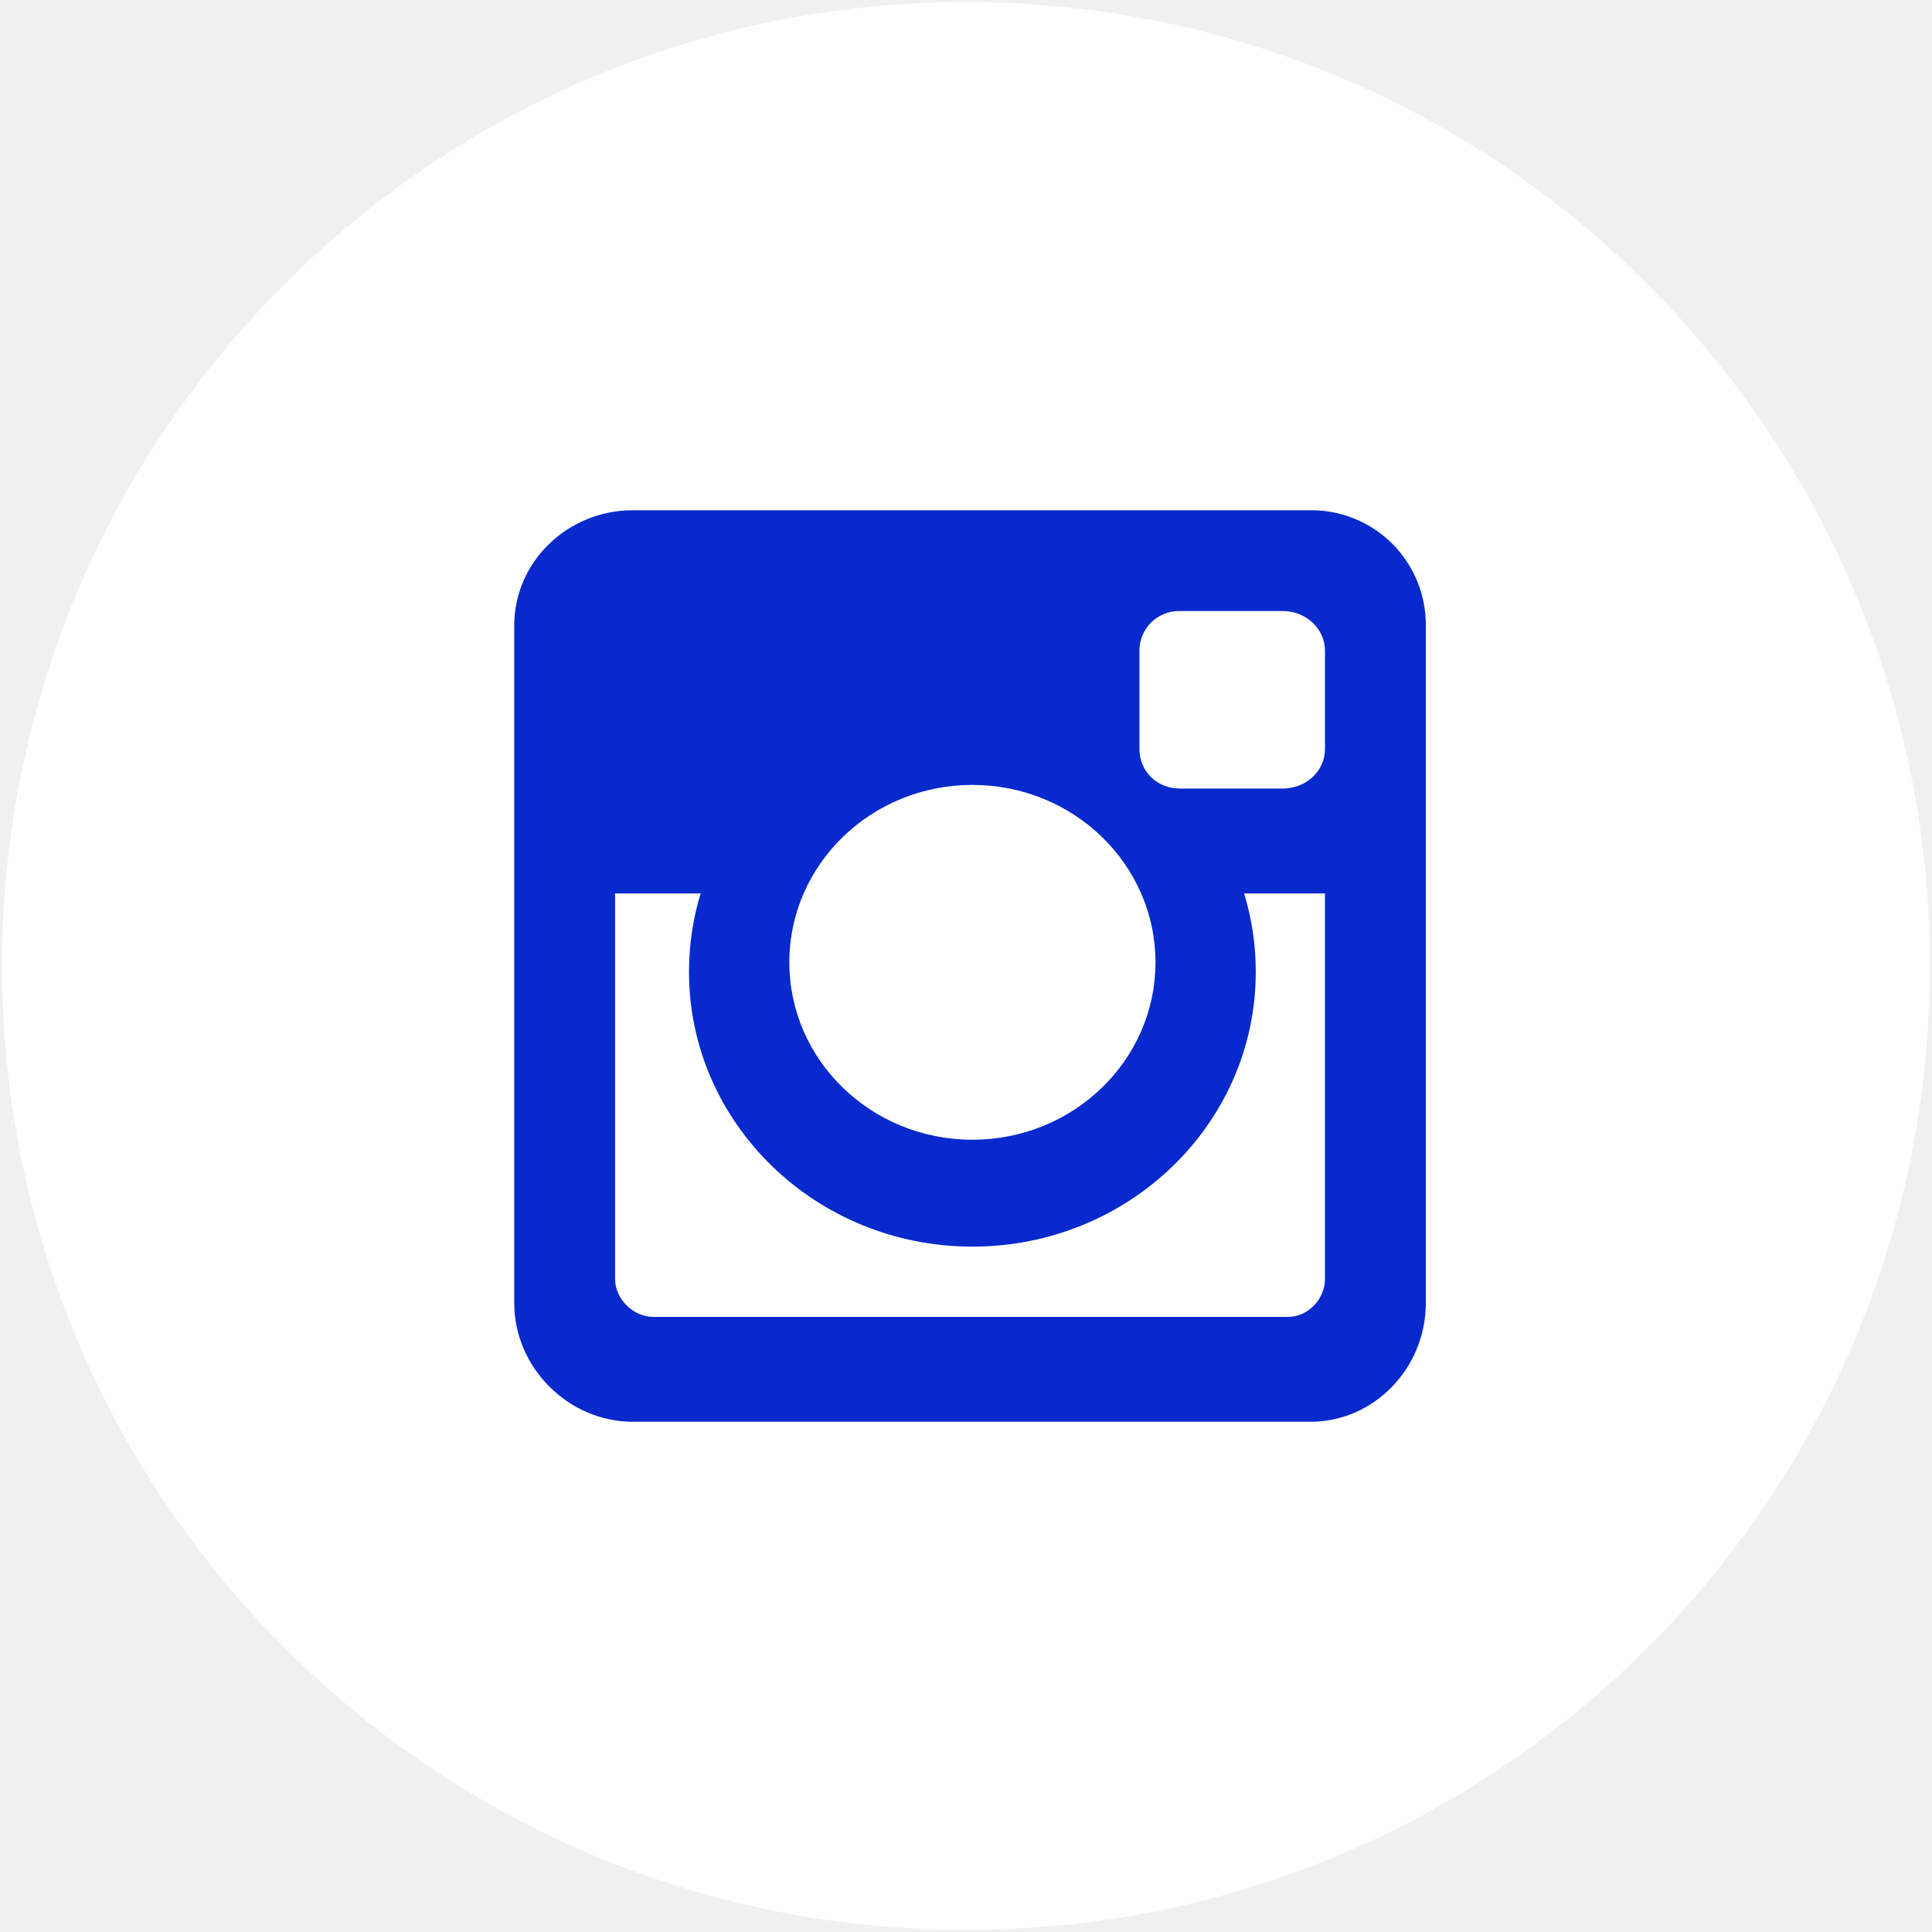
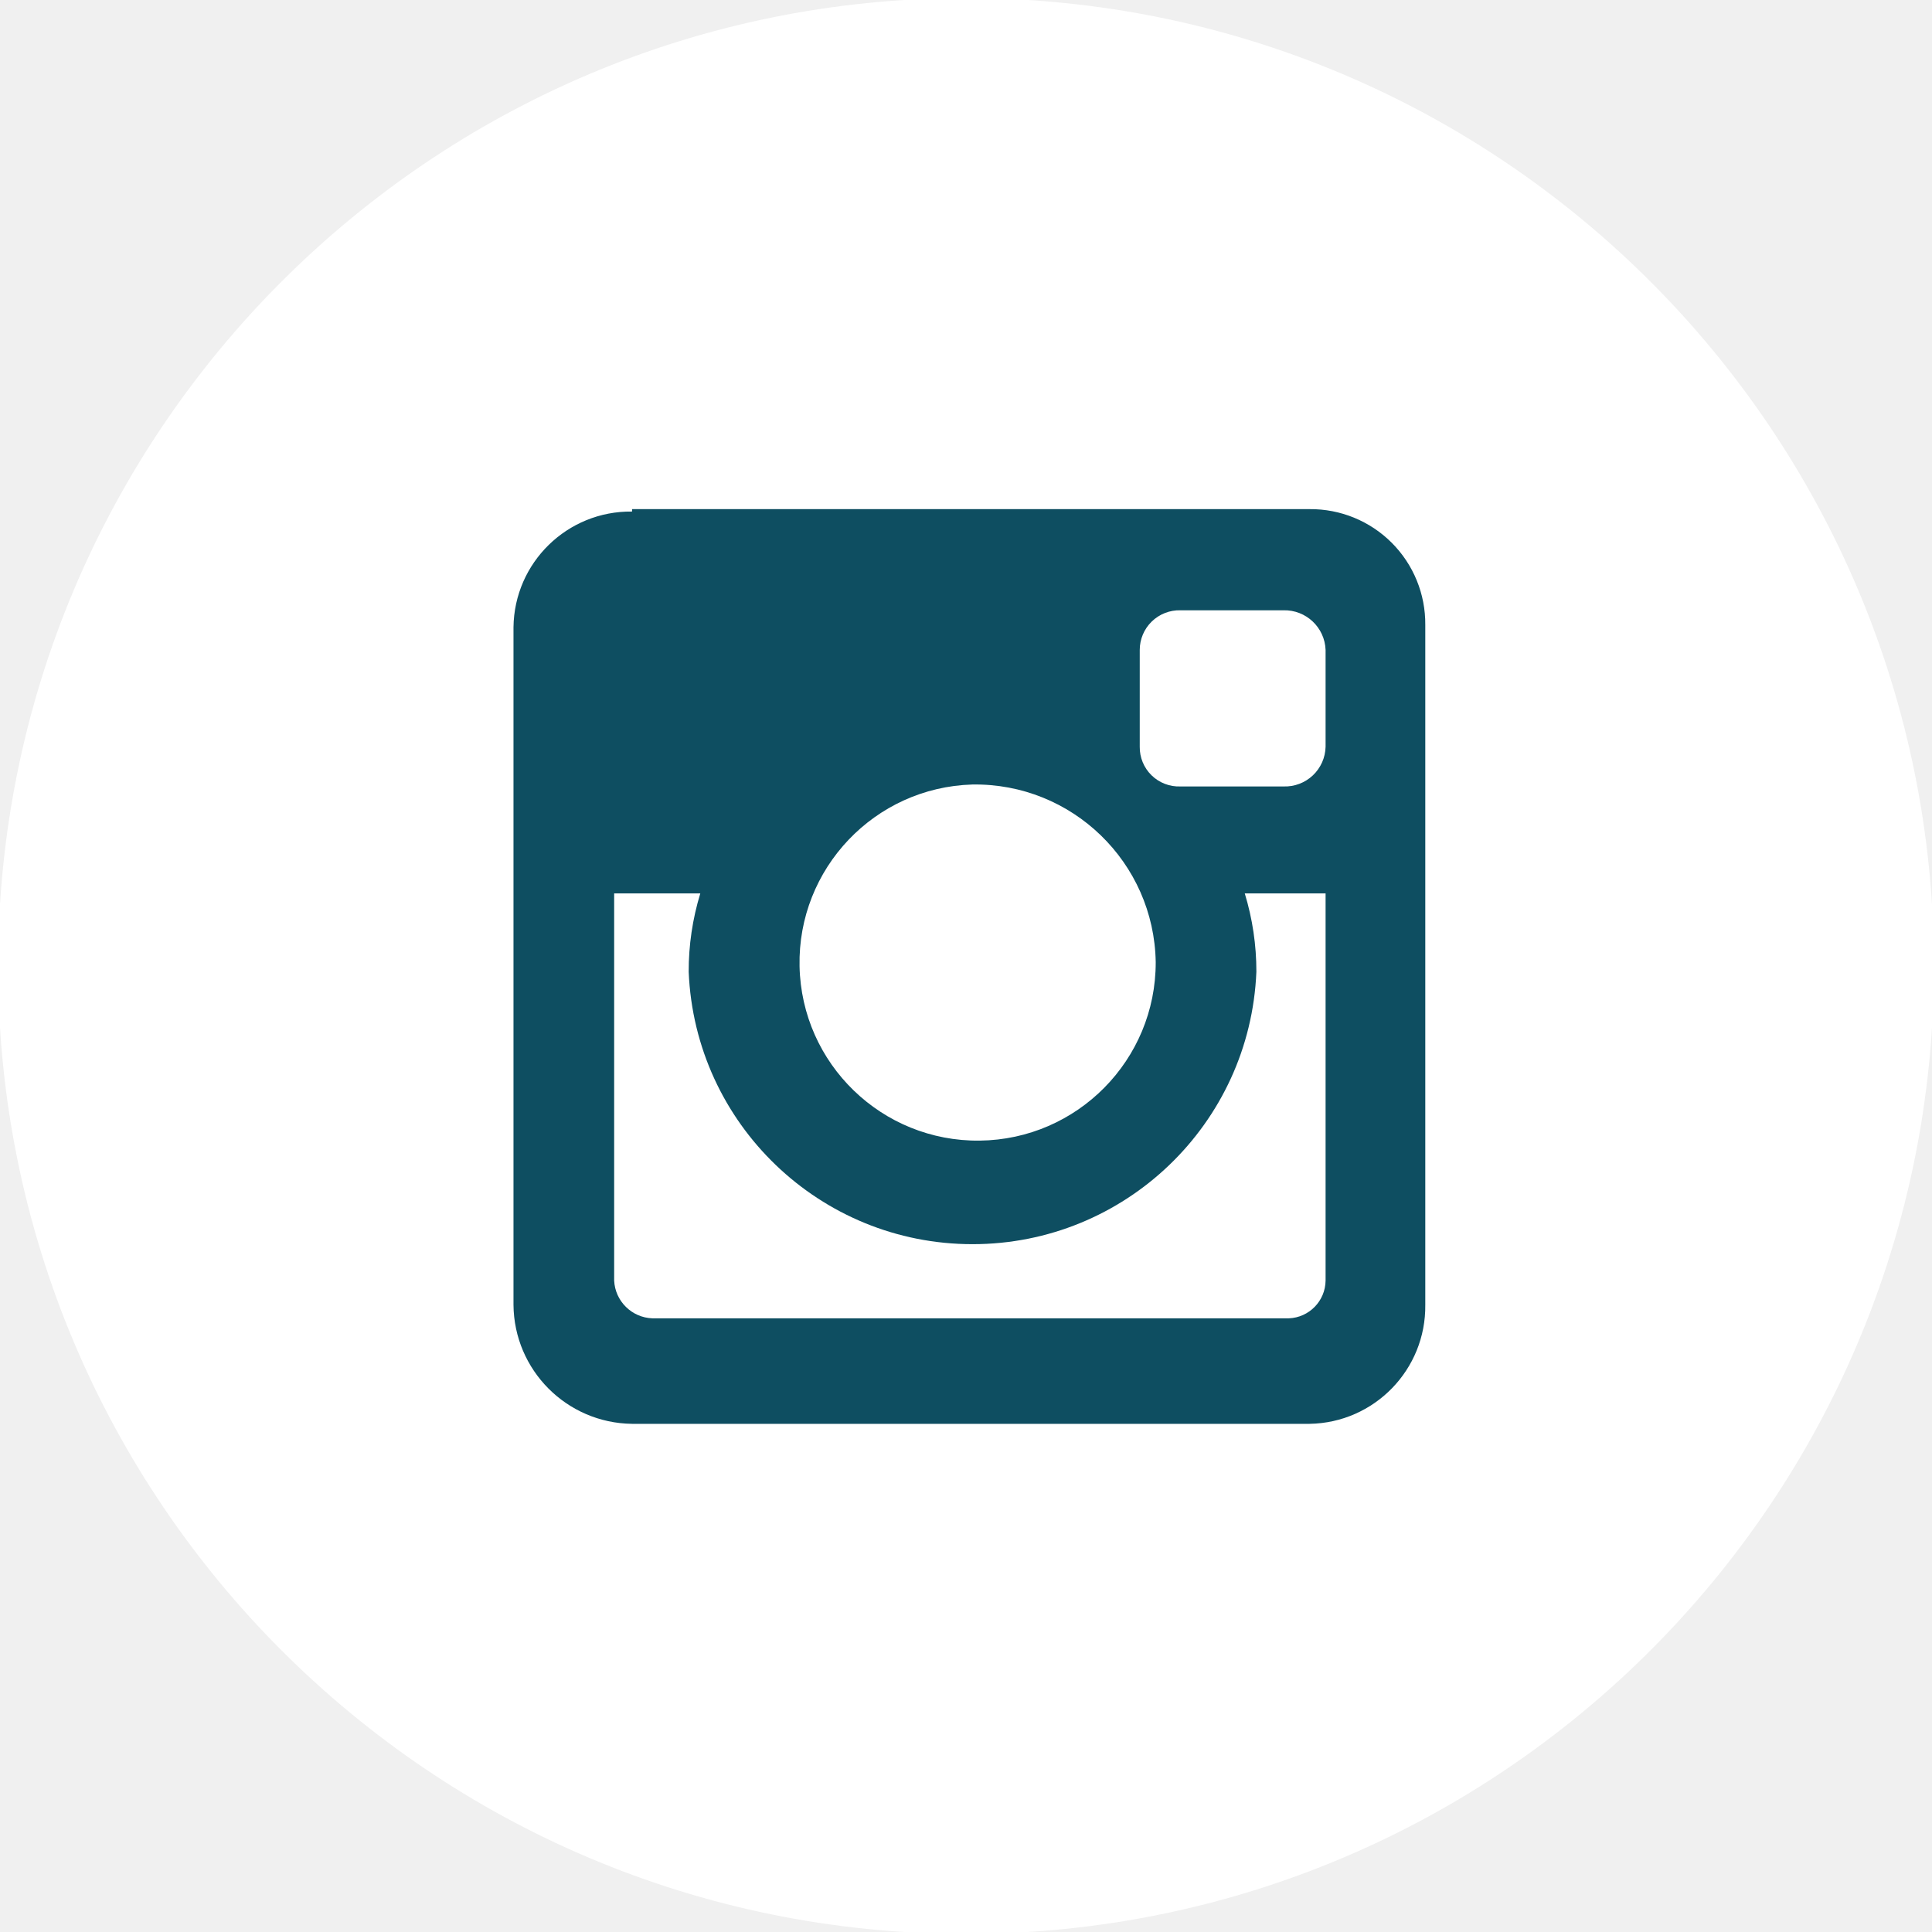
- <svg xmlns="http://www.w3.org/2000/svg" width="40" height="40" viewBox="0 0 40 40">
-   <g fill="none" fill-rule="evenodd">
-     <path d="M20 .042C8.977.042.042 8.977.042 20 .042 31.023 8.977 39.958 20 39.958c11.023 0 19.958-8.935 19.958-19.958C39.958 8.977 31.023.042 20 .042z" fill="#FFF" fill-rule="nonzero" />
-     <path d="M13.1 10.564h14.03a2.37 2.37 0 0 1 2.39 2.386v14.03c0 1.332-1.058 2.456-2.39 2.456H13.1c-1.333 0-2.453-1.124-2.453-2.456V12.95c0-1.333 1.12-2.386 2.452-2.386zm11.327 2.087a.817.817 0 0 0-.836.823v2.034c0 .467.368.818.836.818h2.133c.468 0 .872-.35.872-.818v-2.034c0-.468-.404-.823-.872-.823h-2.133zm3.005 5.846h-1.674a5.51 5.51 0 0 1 .241 1.626c0 3.14-2.627 5.687-5.867 5.687s-5.867-2.55-5.867-5.689c0-.563.085-1.123.242-1.624h-1.772v7.985c0 .413.376.783.79.783h13.143c.413 0 .764-.37.764-.783v-7.985zm-7.3-2.246c-2.093 0-3.79 1.644-3.79 3.673 0 2.028 1.697 3.673 3.79 3.673 2.094 0 3.791-1.645 3.791-3.673 0-2.029-1.697-3.673-3.79-3.673z" fill="#0829CC" />
-   </g>
+ <svg xmlns="http://www.w3.org/2000/svg" data-name="Layer 1" viewBox="0 0 39.92 39.92">
+   <path d="M19.96-.04a20 20 0 1 0 20 20 20 20 0 0 0-20-20z" fill="#fff" />
+   <path data-name="Shape" d="M13.06 10.52h14a2.37 2.37 0 0 1 2.39 2.39v14.05a2.43 2.43 0 0 1-2.39 2.46h-14a2.48 2.48 0 0 1-2.45-2.46v-14a2.42 2.42 0 0 1 2.45-2.39zm11.33 2.09a.82.82 0 0 0-.84.82v2a.81.81 0 0 0 .84.82h2.13a.84.84 0 0 0 .87-.82v-2a.85.85 0 0 0-.87-.82h-2.13zm3 5.85h-1.67a5.51 5.51 0 0 1 .24 1.62 5.87 5.87 0 0 1-11.73 0 5.49 5.49 0 0 1 .24-1.62h-1.78v8a.82.82 0 0 0 .79.78h13.15a.79.79 0 0 0 .76-.78v-8zm-7.3-2.25a3.68 3.68 0 1 0 3.79 3.67 3.73 3.73 0 0 0-3.79-3.67z" fill="#0e4e61" />
</svg>
